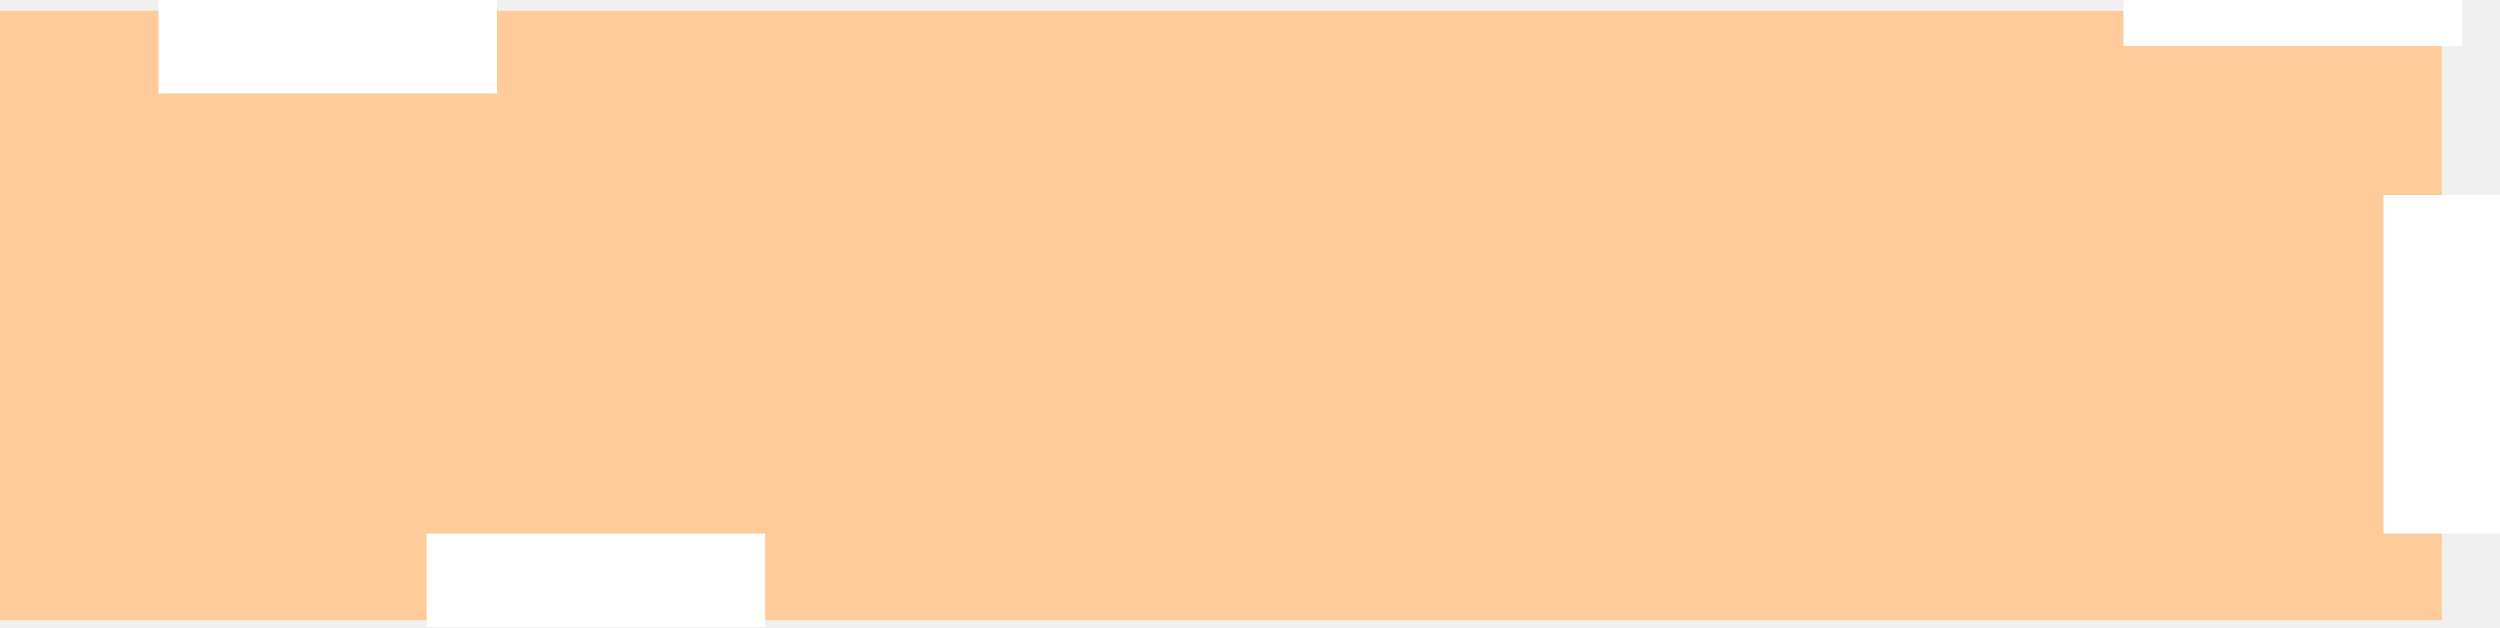
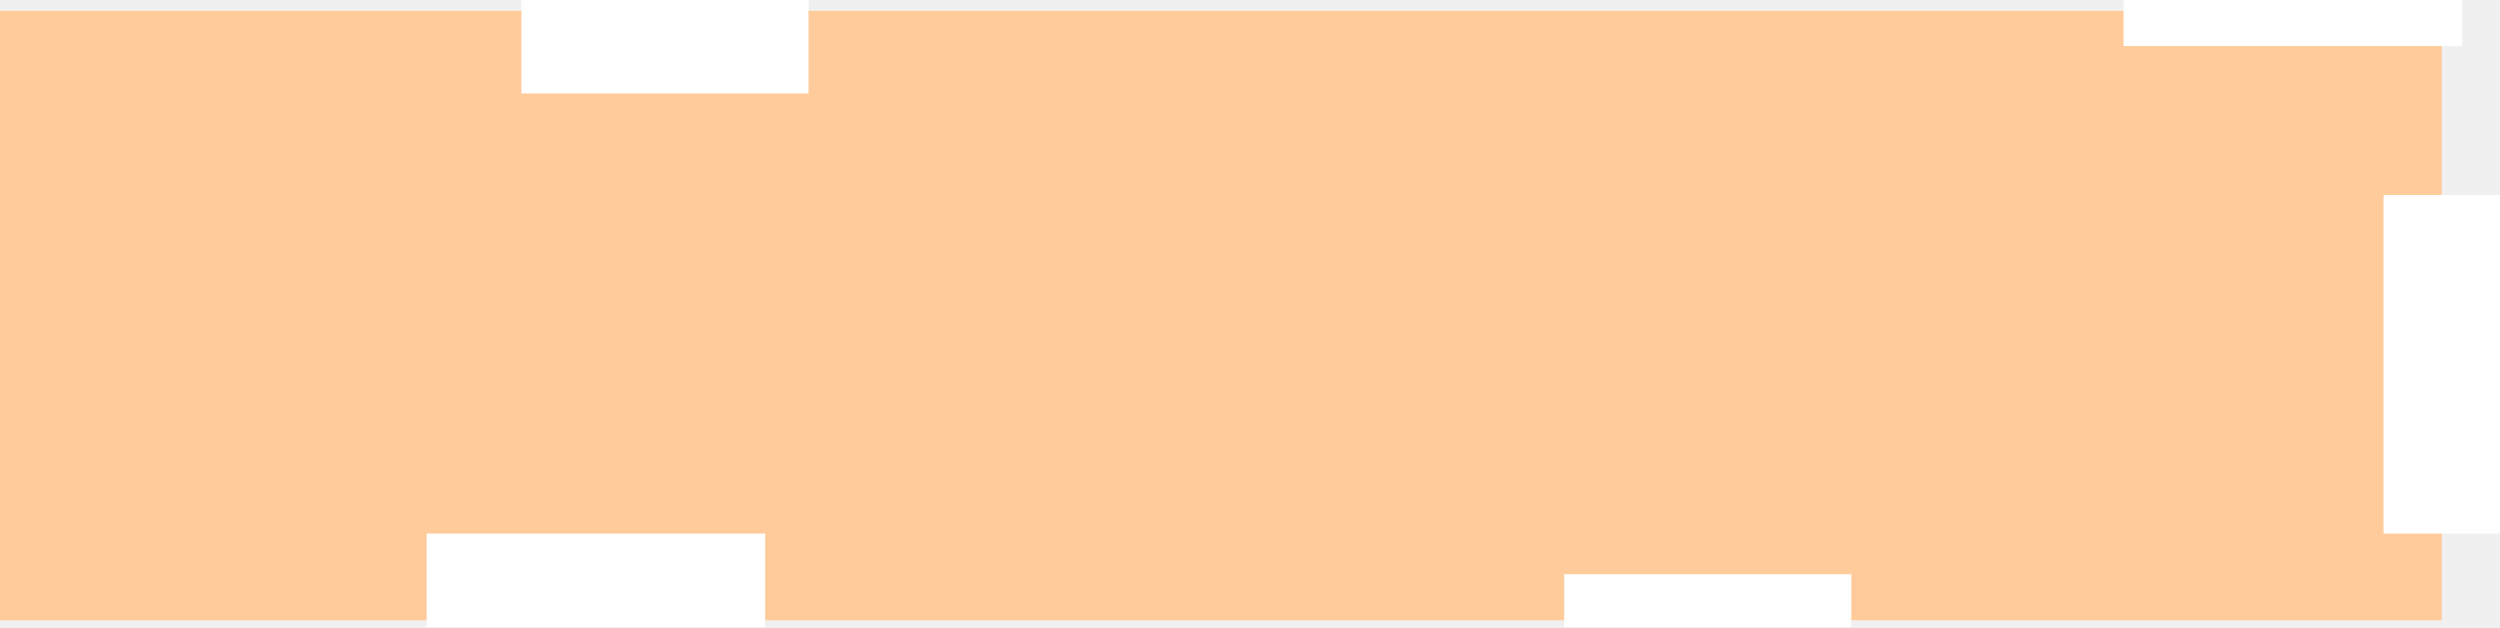
<svg xmlns="http://www.w3.org/2000/svg" width="1846px" height="463px" viewBox="0 0 1846 463" version="1.1">
  <g id="Page-1" stroke="none" stroke-width="1" fill="none" fill-rule="evenodd">
    <g id="Group">
      <rect id="Rectangle" fill="#FFCB9A" x="0" y="8" width="1803" height="450" />
-       <rect id="Rectangle" fill="#FFFFFF" x="117" y="0" width="250" height="69" />
+       <rect id="Rectangle" fill="#FFFFFF" x="385" y="0" width="212" height="69" />
+       <rect id="Rectangle-Copy" fill="#FFFFFF" x="1155" y="424" width="212" height="39" />
      <rect id="Rectangle-Copy-4" fill="#FFFFFF" x="315" y="394" width="250" height="69" />
      <rect id="Rectangle-Copy-2" fill="#FFFFFF" x="1568" y="0" width="250" height="34" />
      <rect id="Rectangle-Copy-3" fill="#FFFFFF" transform="translate(1803, 269) rotate(90) translate(-1803, -269) " x="1678" y="226" width="250" height="86" />
    </g>
  </g>
</svg>
